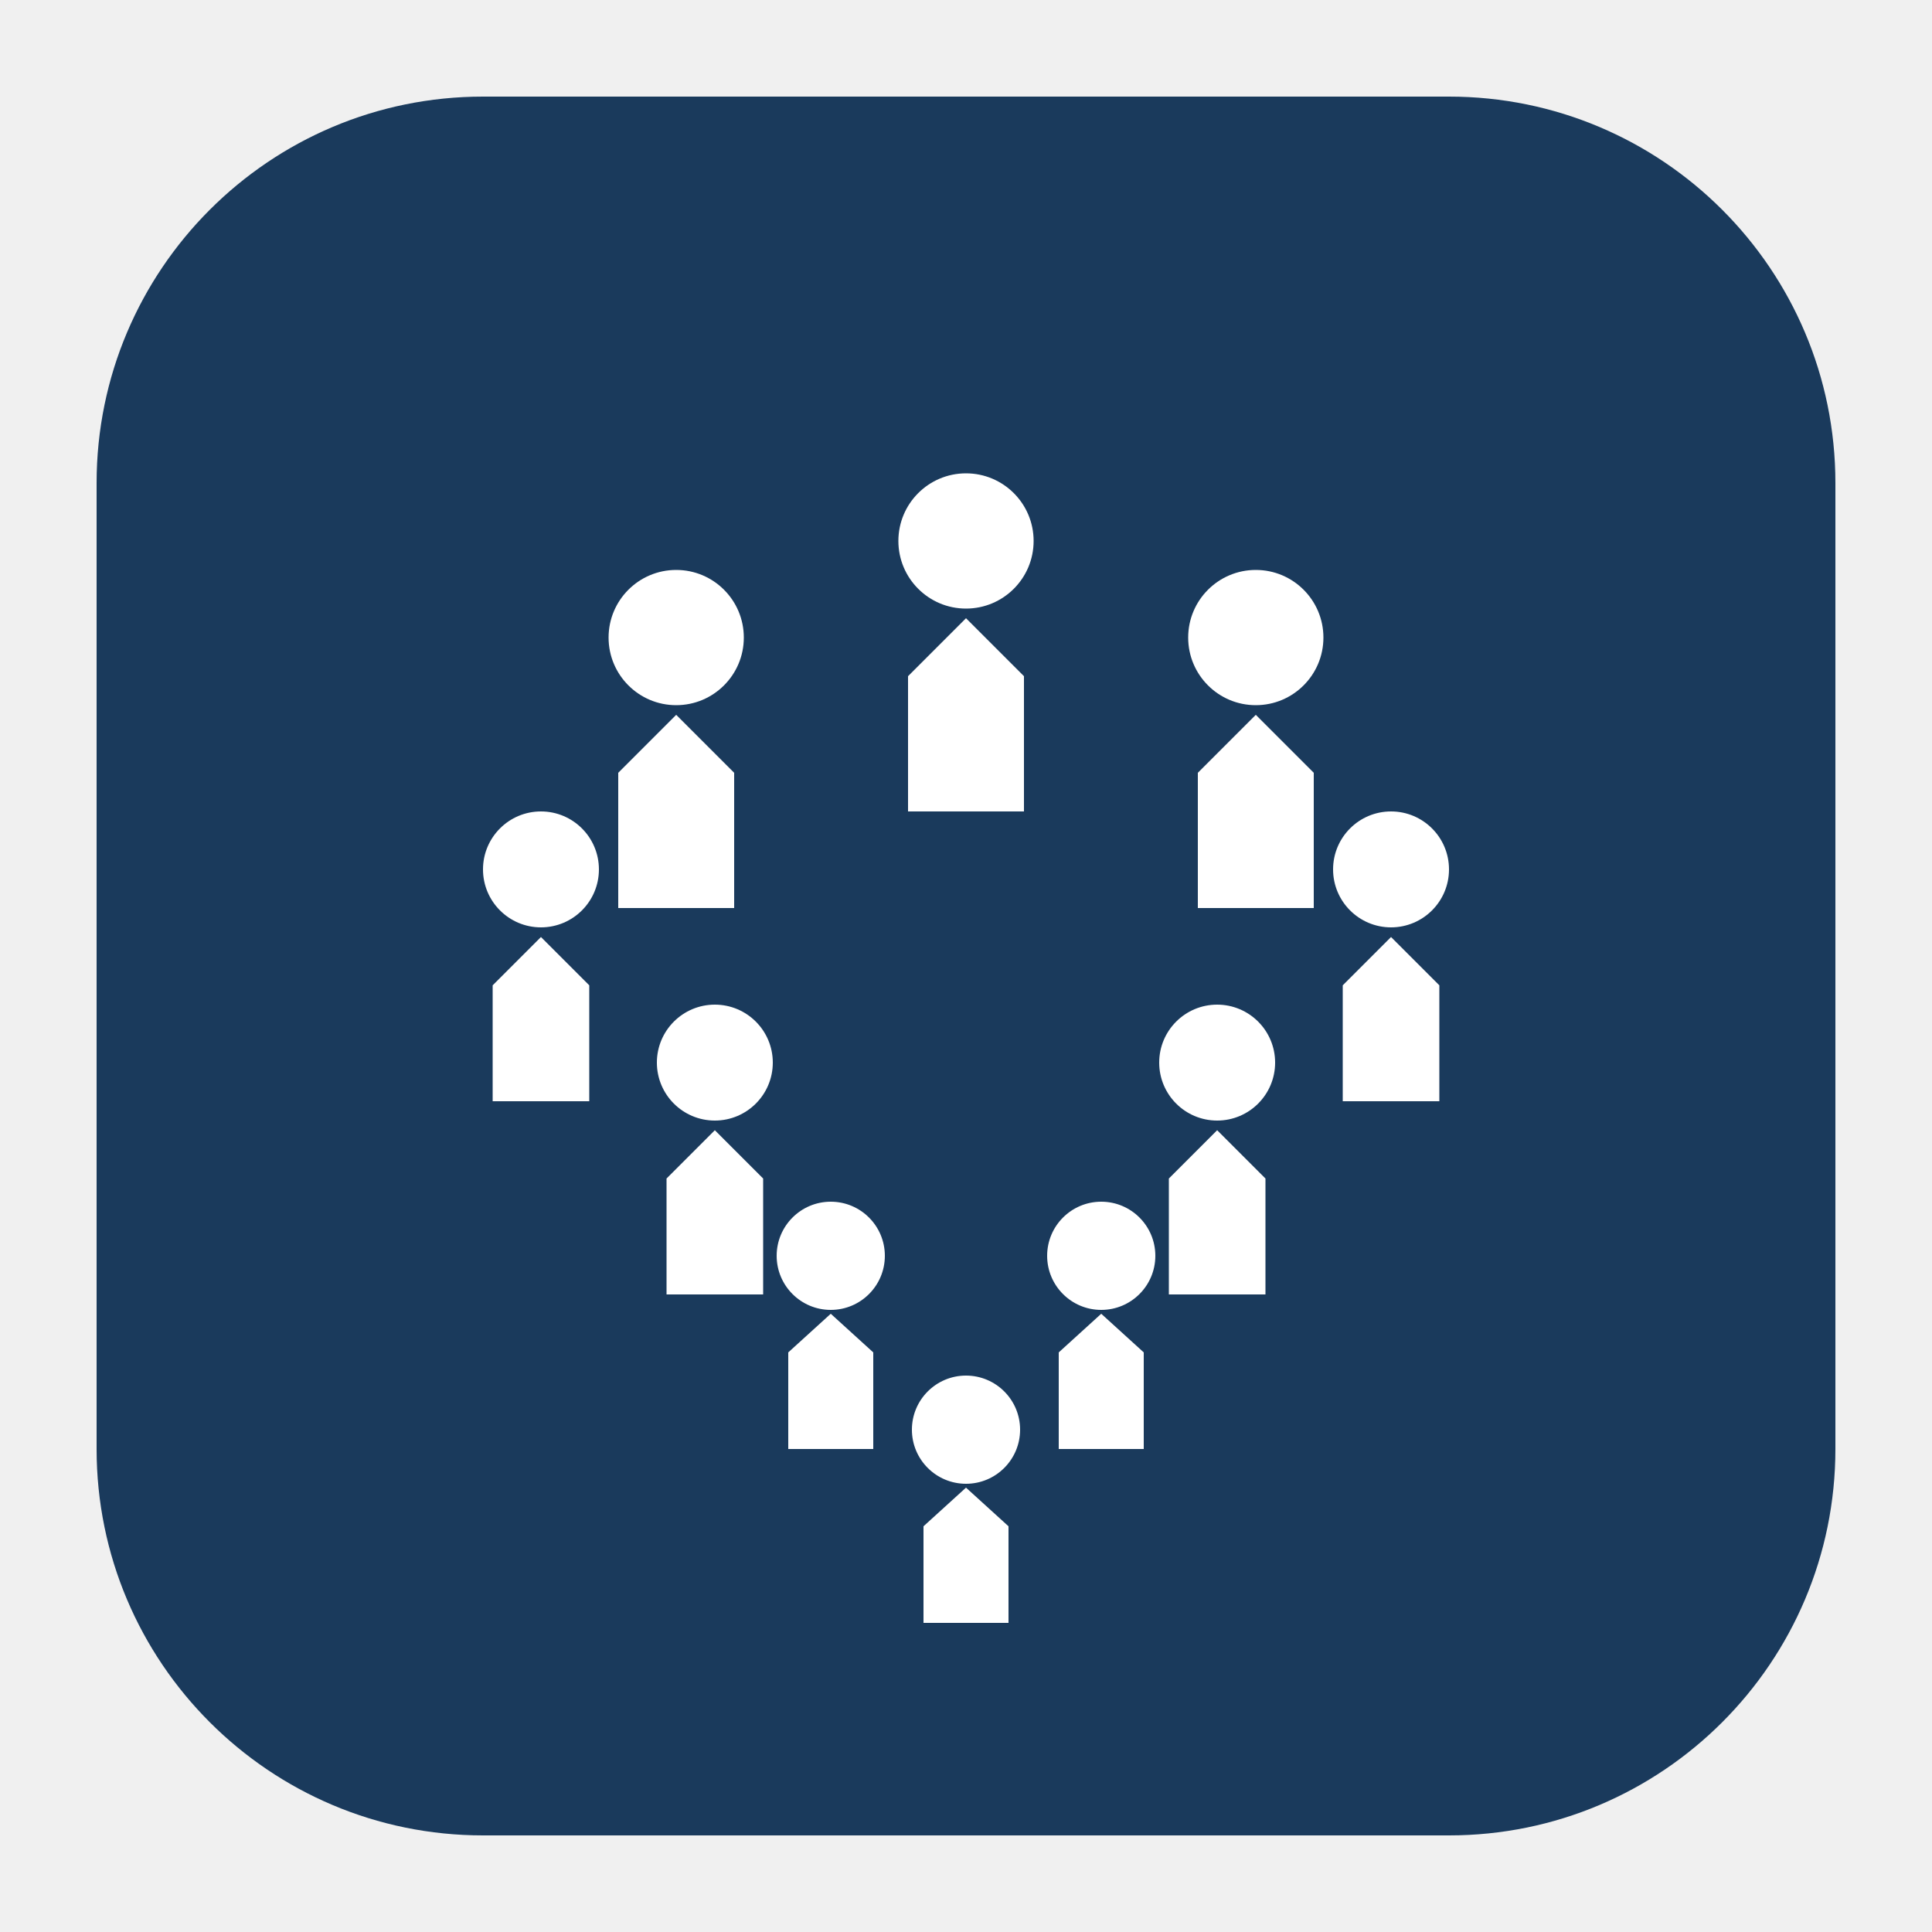
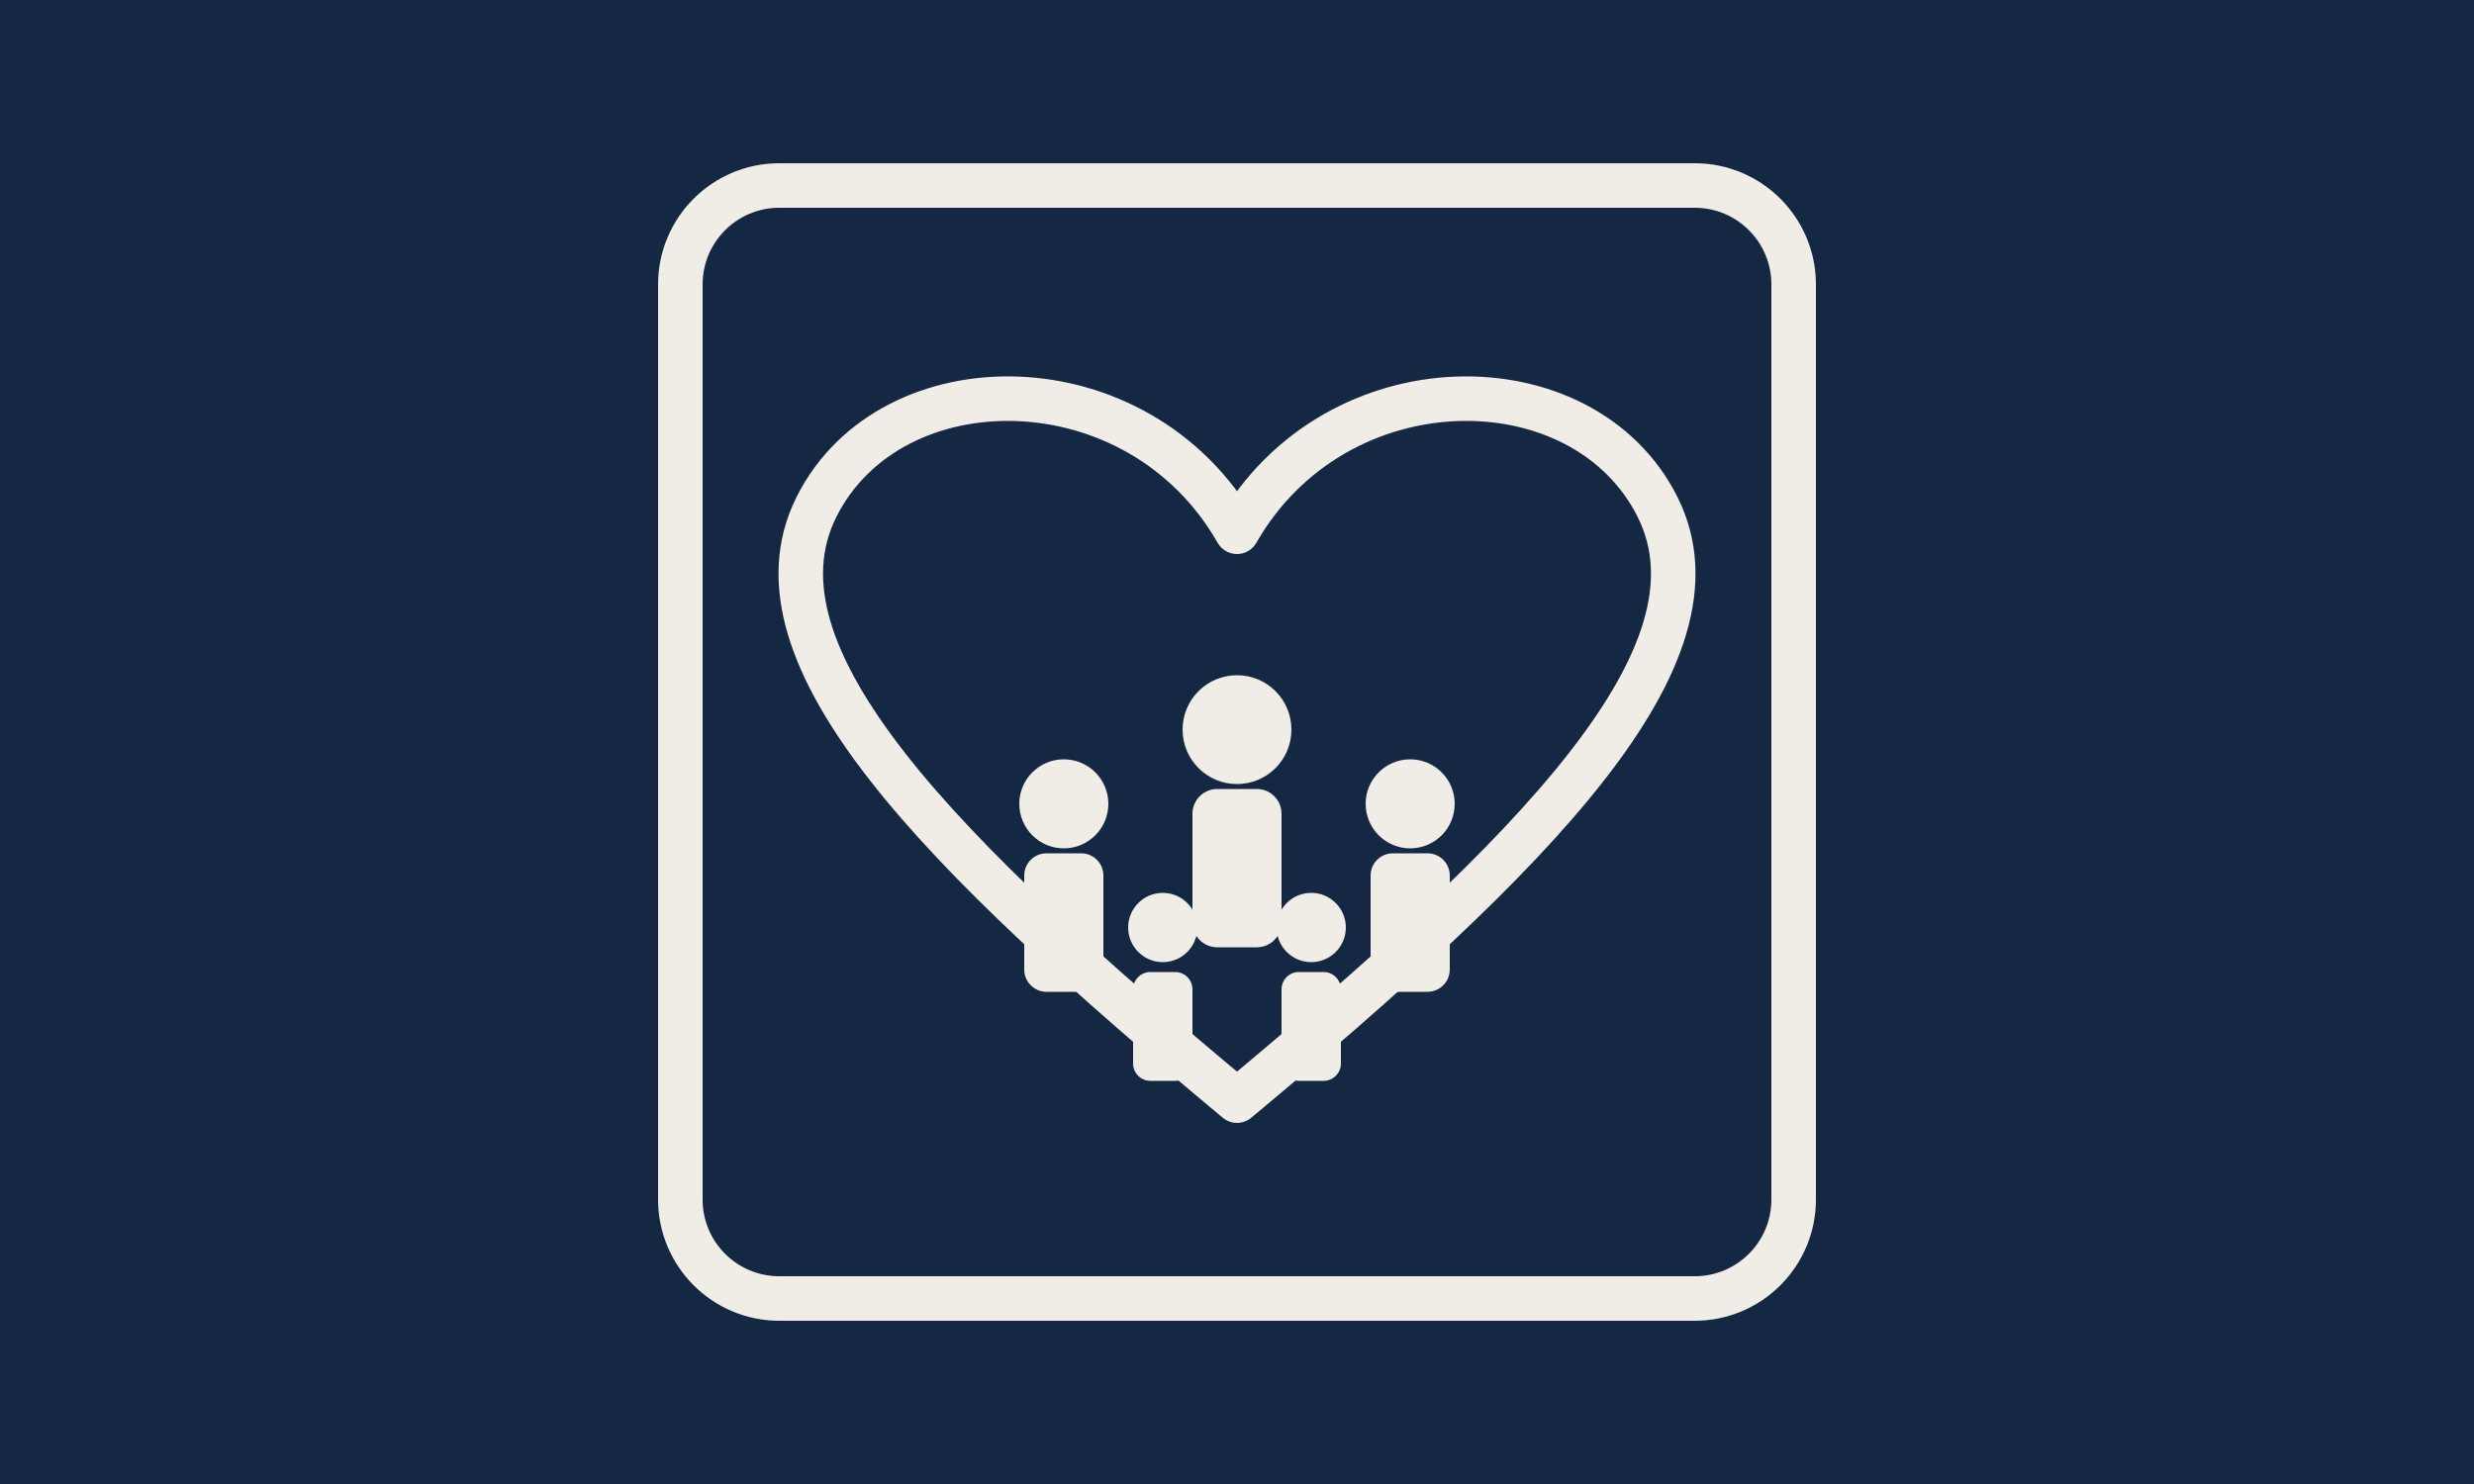
- <svg xmlns="http://www.w3.org/2000/svg" width="100" height="100" viewBox="0 0 100 100">
-   <rect x="5" y="5" width="90" height="90" rx="20" ry="20" fill="#1a3a5c" />
-   <g fill="white">
-     <circle cx="50" cy="28" r="3.5" />
-     <path d="M 50 32 L 47 35 L 47 42 L 53 42 L 53 35 Z" />
-     <circle cx="35" cy="33" r="3.5" />
-     <path d="M 35 37 L 32 40 L 32 47 L 38 47 L 38 40 Z" />
-     <circle cx="65" cy="33" r="3.5" />
-     <path d="M 65 37 L 62 40 L 62 47 L 68 47 L 68 40 Z" />
-     <circle cx="28" cy="45" r="3" />
-     <path d="M 28 48.5 L 25.5 51 L 25.5 57 L 30.5 57 L 30.5 51 Z" />
-     <circle cx="72" cy="45" r="3" />
-     <path d="M 72 48.5 L 69.5 51 L 69.5 57 L 74.5 57 L 74.5 51 Z" />
-     <circle cx="37" cy="55" r="3" />
-     <path d="M 37 58.5 L 34.5 61 L 34.5 67 L 39.5 67 L 39.5 61 Z" />
-     <circle cx="63" cy="55" r="3" />
-     <path d="M 63 58.5 L 60.5 61 L 60.5 67 L 65.5 67 L 65.5 61 Z" />
-     <circle cx="43" cy="65" r="2.8" />
-     <path d="M 43 68 L 40.8 70 L 40.8 75 L 45.2 75 L 45.2 70 Z" />
-     <circle cx="57" cy="65" r="2.8" />
-     <path d="M 57 68 L 54.8 70 L 54.8 75 L 59.2 75 L 59.2 70 Z" />
-     <circle cx="50" cy="74" r="2.8" />
-     <path d="M 50 77 L 47.8 79 L 47.8 84 L 52.2 84 L 52.2 79 Z" />
+ <svg xmlns="http://www.w3.org/2000/svg" viewBox="0 0 1000 600" width="1000" height="600" role="img" aria-label="West Inwood logo">
+   <defs>
+     <style>
+       .bg { fill: #142843; }        /* deep navy background */
+       .mark { fill: none; stroke: #F0EDE6; stroke-width: 18; stroke-linecap: round; stroke-linejoin: round; } 
+       .accent { fill: #F0EDE6; }    /* light cream for shapes and text */
+     </style>
+   </defs>
+   <rect class="bg" x="0" y="0" width="1000" height="600" />
+   <rect x="275" y="75" width="450" height="450" rx="40" ry="40" class="mark" />
+   <path class="mark" d="M500 215                        C460 145, 360 145, 330 205                        C300 265, 380 345, 500 445                        C620 345, 700 265, 670 205                        C640 145, 540 145, 500 215 Z" fill="none" />
+   <g transform="translate(0,-5)" stroke-linecap="round" stroke-linejoin="round">
+     <circle cx="500" cy="300" r="22" class="accent" />
+     <rect x="482" y="324" width="36" height="64" rx="10" ry="10" class="accent" />
+     <circle cx="430" cy="330" r="18" class="accent" />
+     <rect x="414" y="350" width="32" height="56" rx="9" ry="9" class="accent" />
+     <circle cx="570" cy="330" r="18" class="accent" />
+     <rect x="554" y="350" width="32" height="56" rx="9" ry="9" class="accent" />
+     <circle cx="470" cy="380" r="14" class="accent" />
+     <rect x="458" y="398" width="24" height="44" rx="7" ry="7" class="accent" />
+     <circle cx="530" cy="380" r="14" class="accent" />
+     <rect x="518" y="398" width="24" height="44" rx="7" ry="7" class="accent" />
  </g>
</svg>
